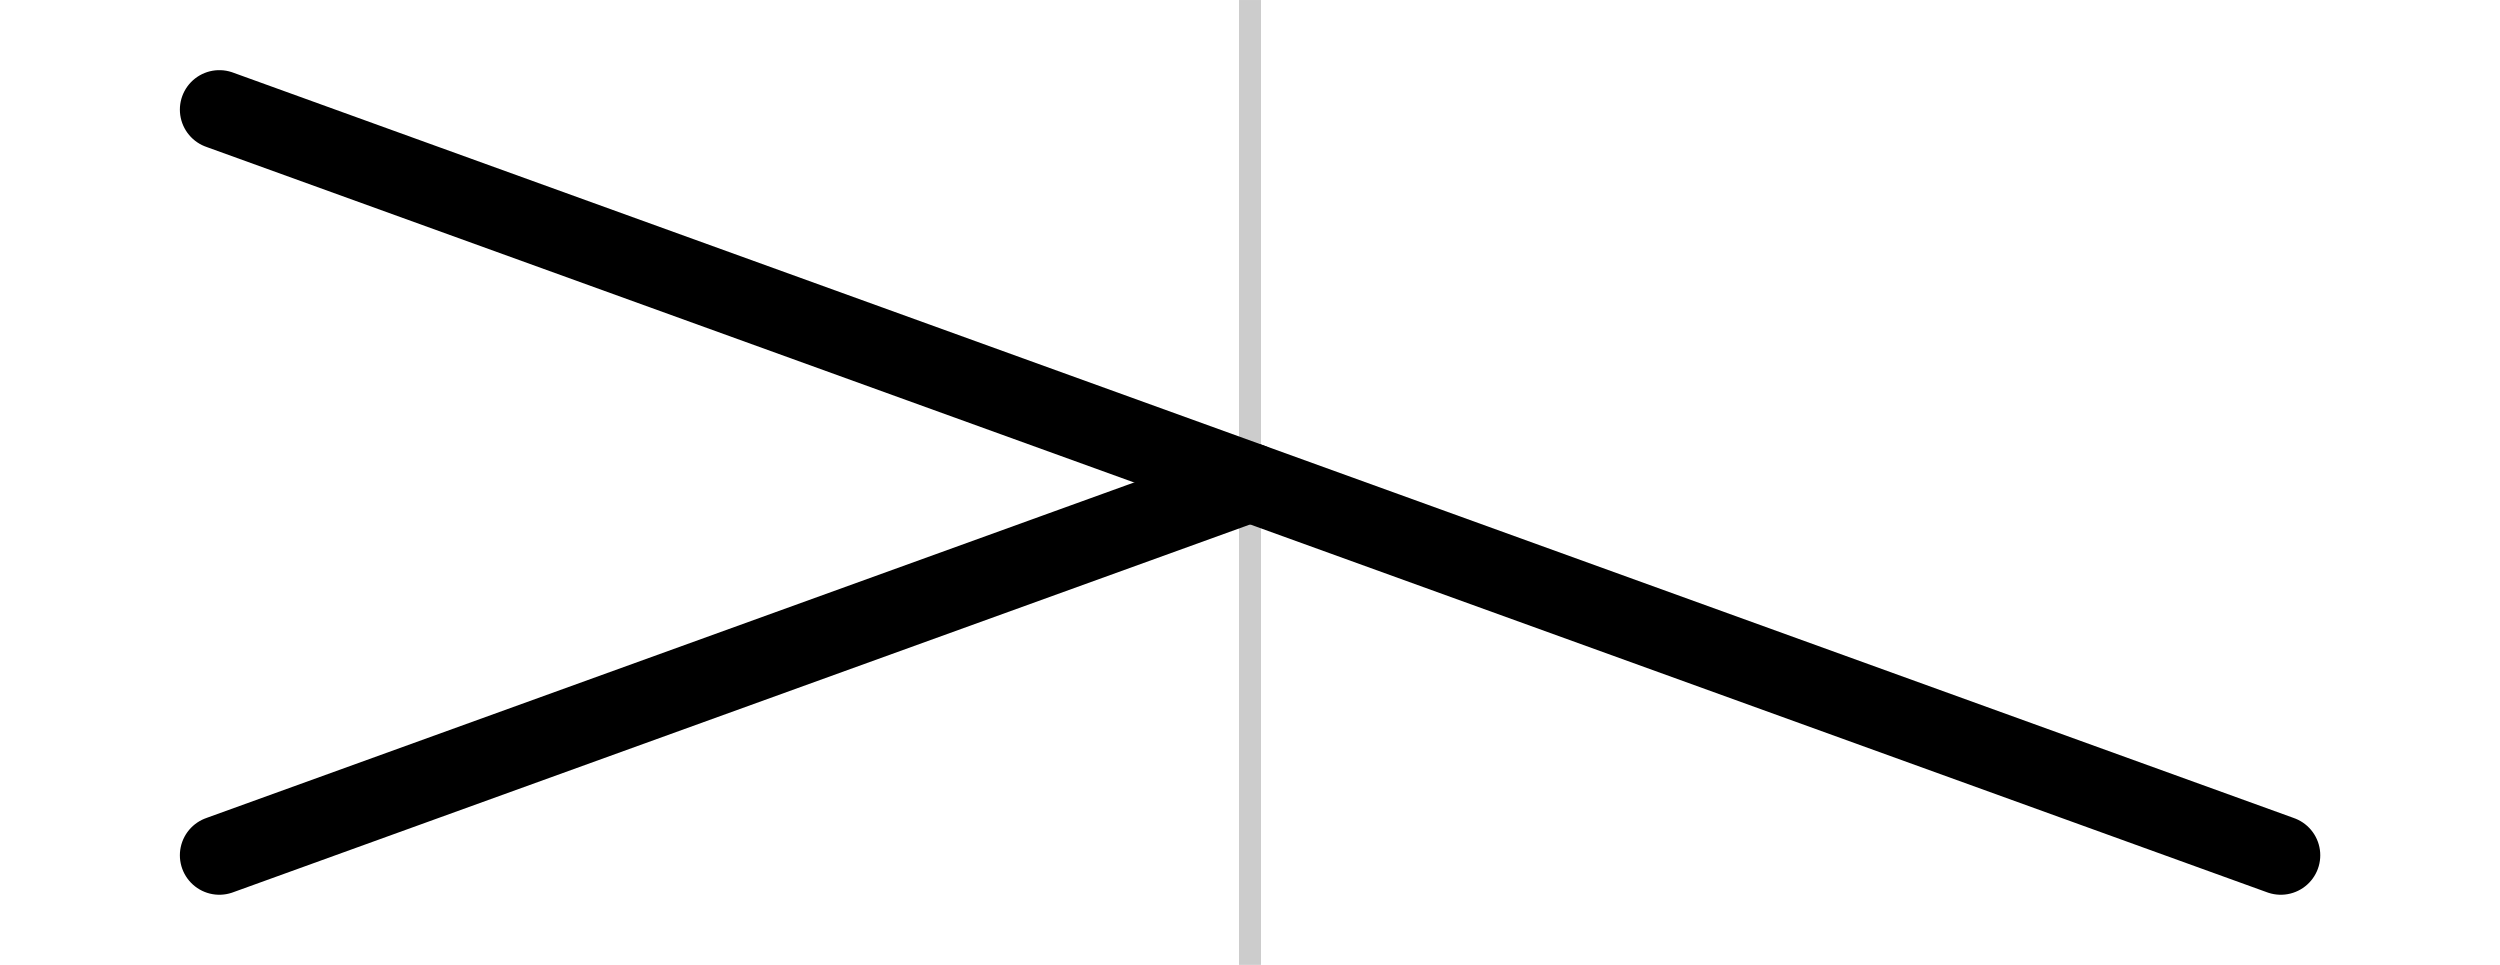
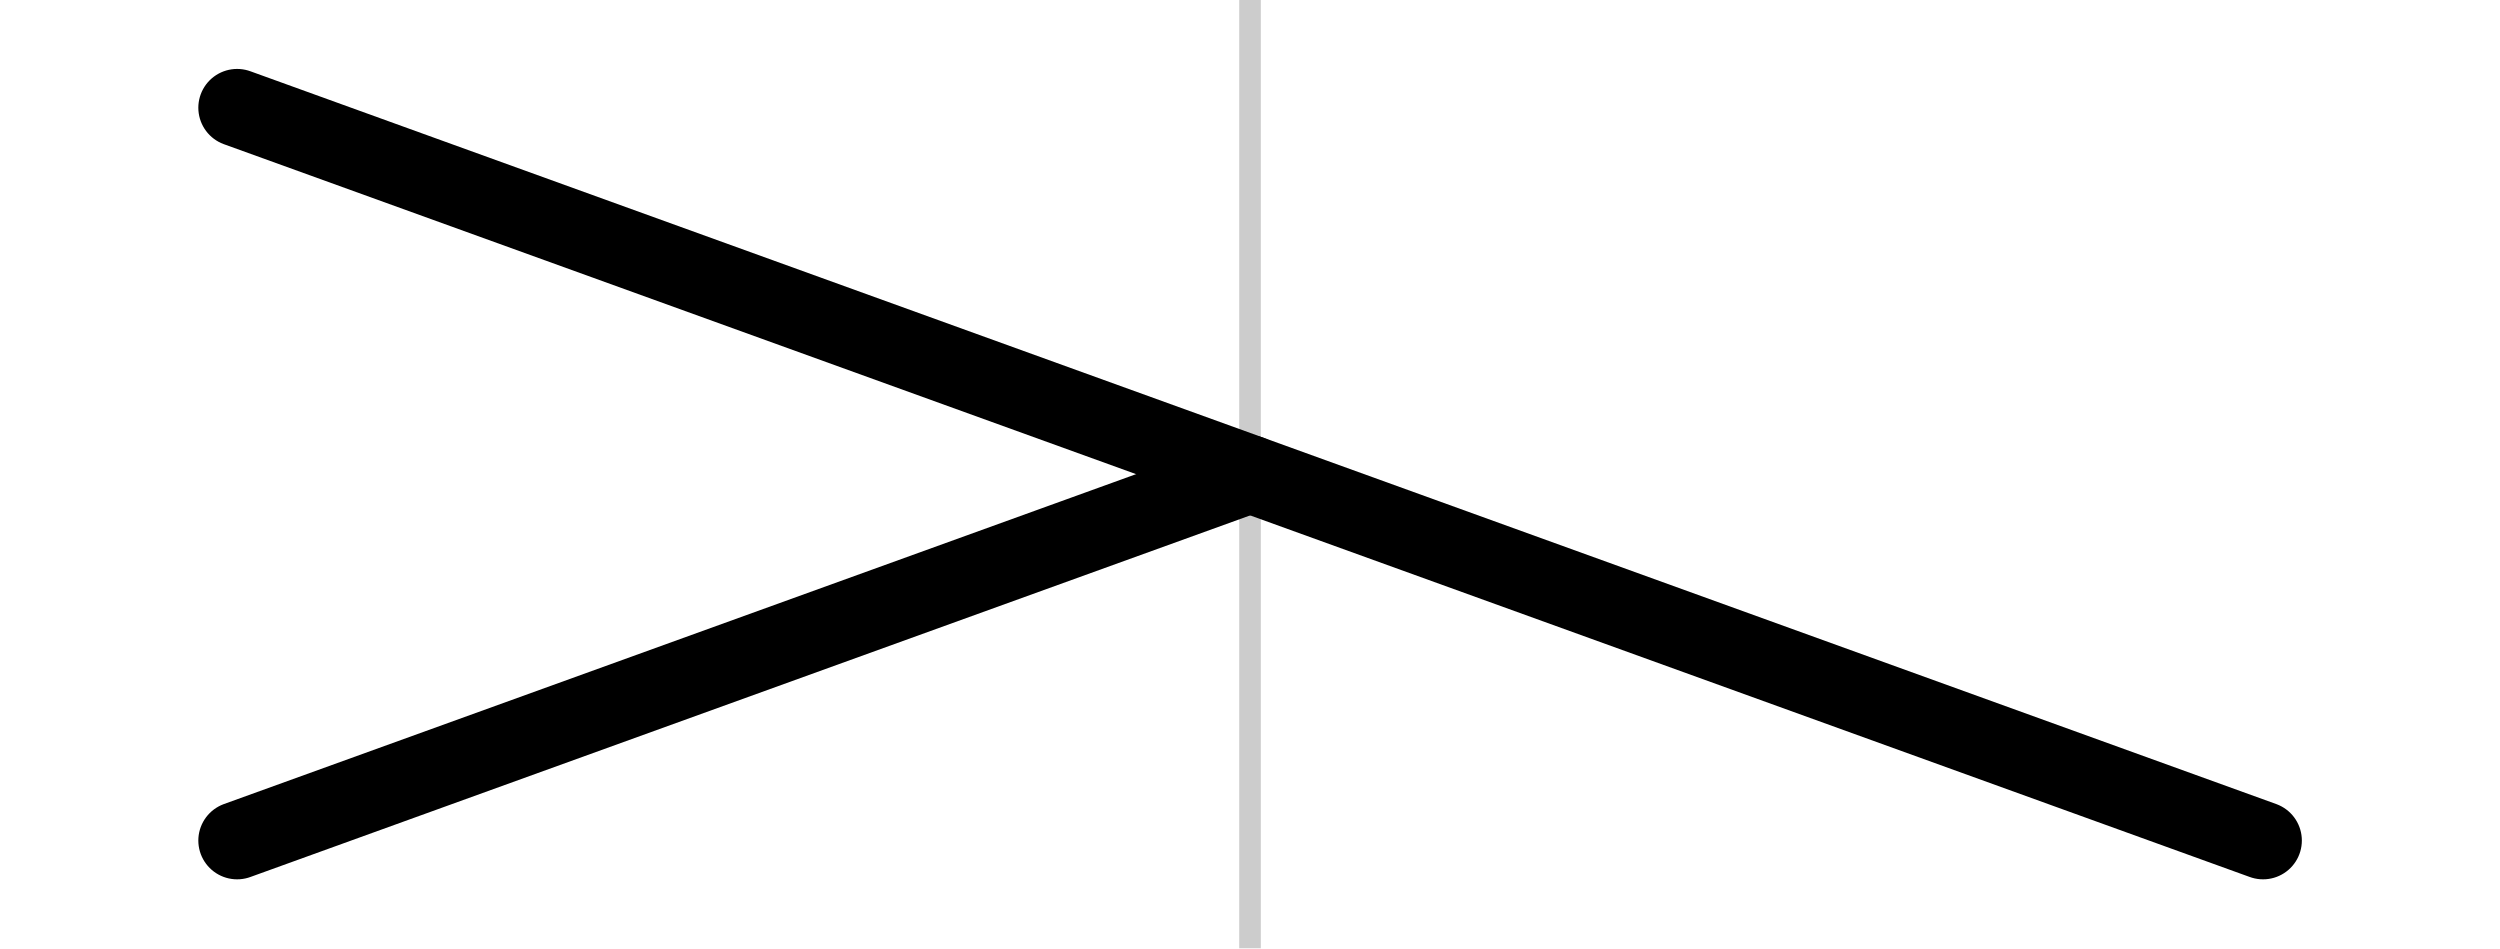
- <svg xmlns="http://www.w3.org/2000/svg" width="57" height="22" viewBox="0 0 19 7.333" id="svg18165" version="1.1">
+ <svg xmlns="http://www.w3.org/2000/svg" width="0.58E2" height="22" viewBox="0 0 19.333 7.333" id="svg18165" version="1.1">
  <defs id="defs18167" />
-   <g id="layer1" transform="translate(0,-1045.029)">
+   <g id="layer1" transform="translate(0,-1045.029) translate(0.1666667,0.0)">
    <path style="fill:none;fill-rule:evenodd;stroke:#cccccc;stroke-width:0.167;stroke-linecap:butt;stroke-linejoin:miter;stroke-opacity:1;stroke-miterlimit:4;stroke-dasharray:none" d="m 9.5,1045.029 0,7.333" id="path9827" />
    <path style="fill:none;fill-rule:evenodd;stroke:#000000;stroke-width:0.6;stroke-linecap:round;stroke-linejoin:miter;stroke-opacity:1;stroke-miterlimit:4;stroke-dasharray:none" d="m 1.667,1045.862 15.667,5.667" id="path10458" />
    <path style="fill:none;fill-rule:evenodd;stroke:#000000;stroke-width:0.6;stroke-linecap:round;stroke-linejoin:miter;stroke-opacity:1;stroke-miterlimit:4;stroke-dasharray:none" d="m 1.667,1051.529 7.833,-2.833" id="path11000" />
  </g>
</svg>
